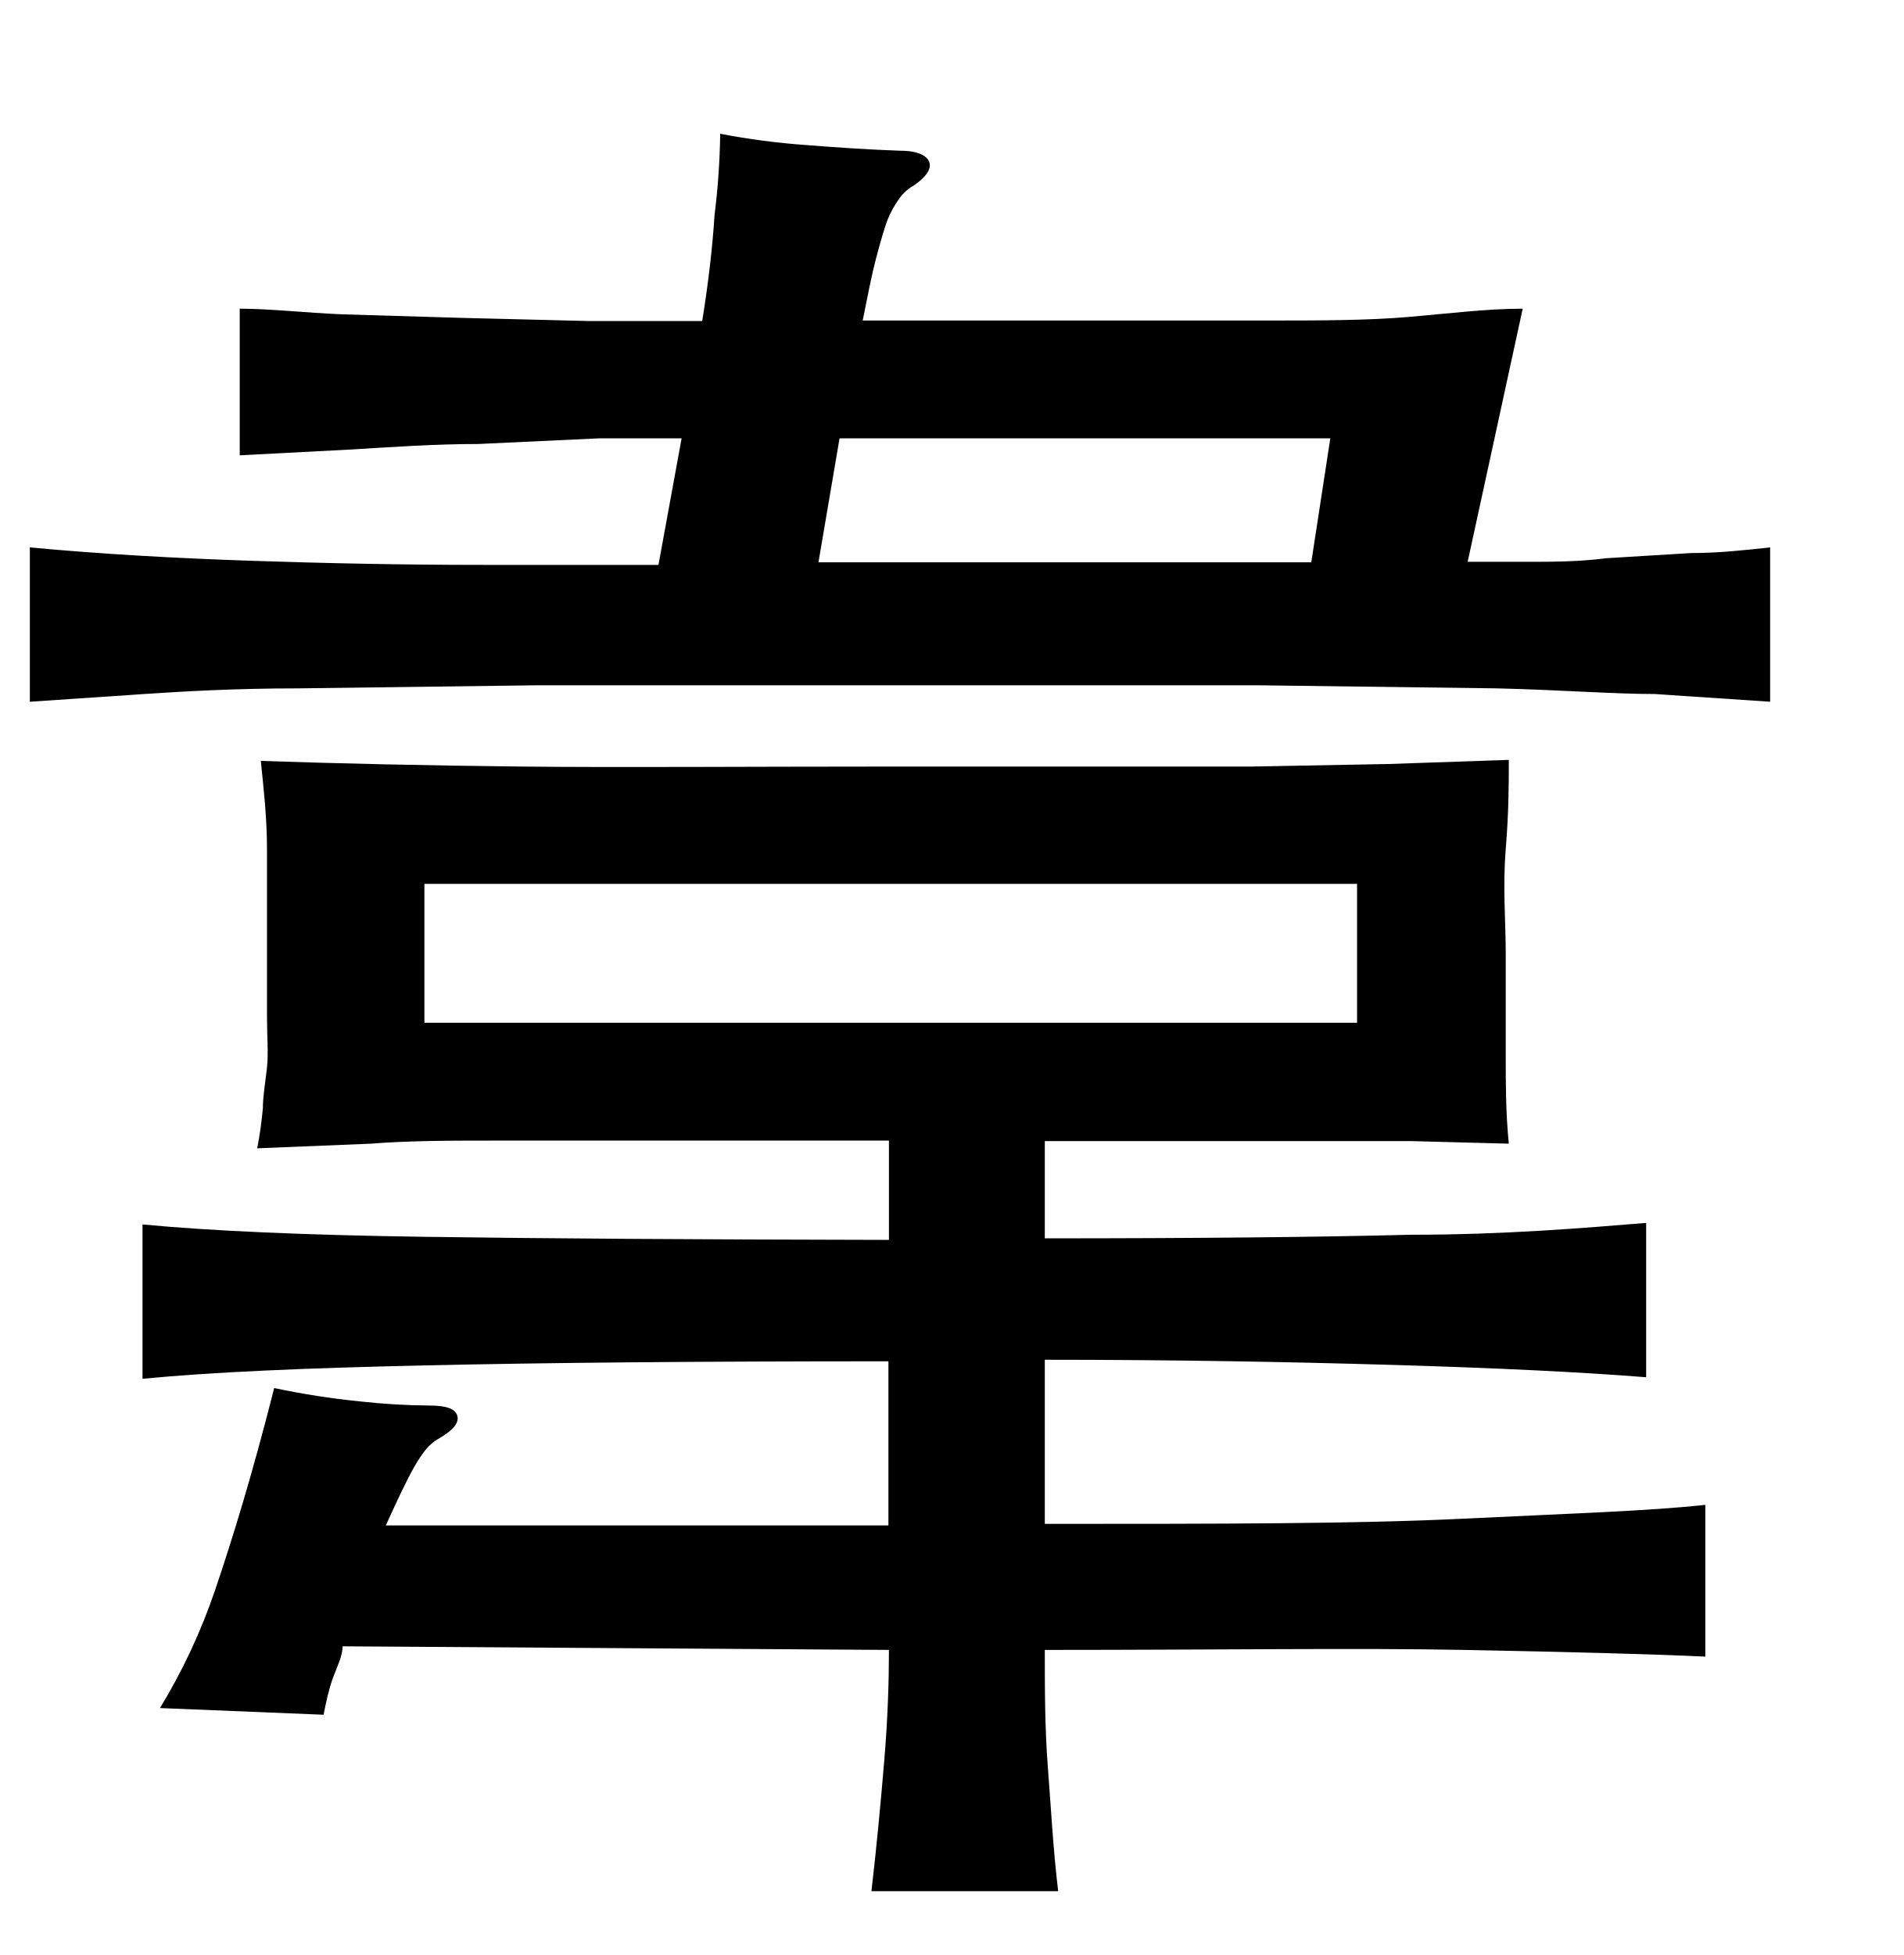
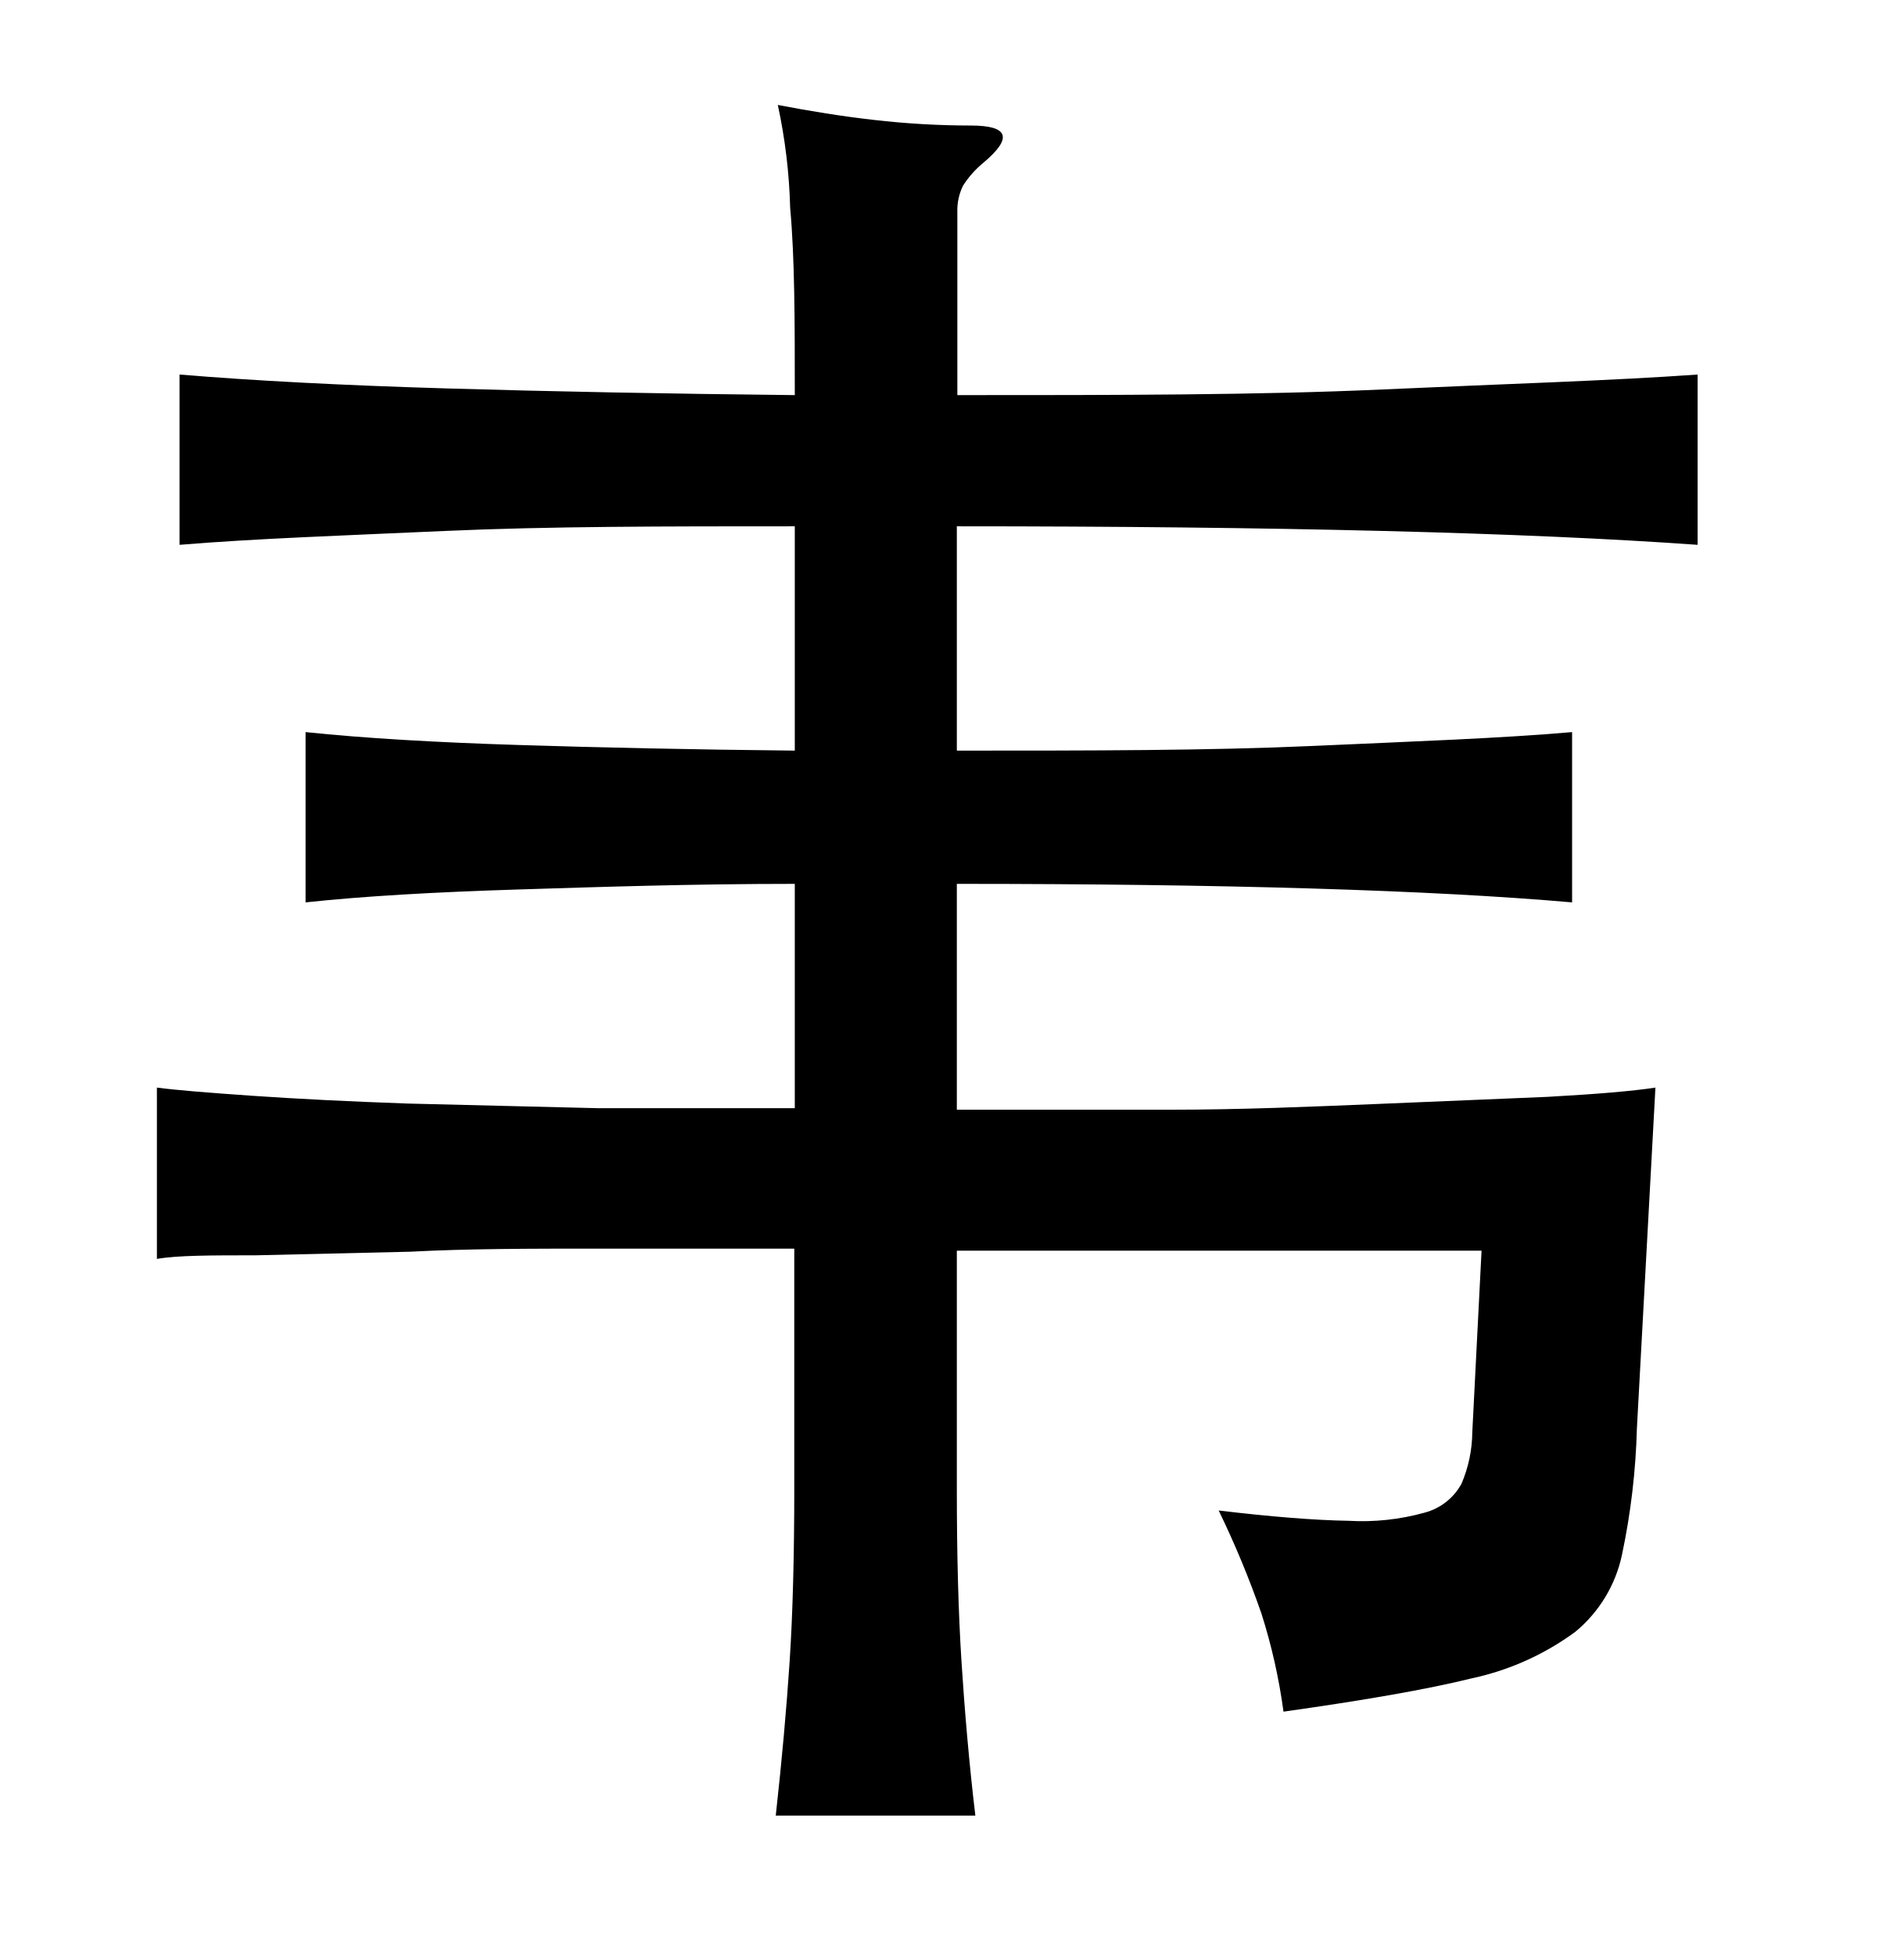
<svg xmlns="http://www.w3.org/2000/svg" viewBox="0 0 37 38">
-   <g id="Layer_2" data-name="Layer 2">
-     <path d="M13.25,8.52c-.35,0-.88,0-1.6,0L9.3,8.63c-.85,0-1.69.06-2.53.11l-2.11.11V6c.59,0,1.27.08,2,.11l2.36.07,2.43.06,2.2,0c.12-.74.2-1.43.24-2.06A14.2,14.2,0,0,0,14,2.6a14.09,14.09,0,0,0,1.68.22c.63.05,1.24.09,1.83.11.35,0,.53.11.56.24s-.08.28-.3.43a.92.92,0,0,0-.29.26,2,2,0,0,0-.23.42c-.07.19-.14.44-.22.74s-.16.71-.26,1.21l4.39,0,3.48,0c1,0,1.94,0,2.75-.07S28.91,6,29.6,6l-1.07,4.92,1.16,0c.48,0,1,0,1.54-.07l1.64-.1c.56,0,1.07-.06,1.54-.11v3l-2.24-.15c-.8,0-1.83-.08-3.07-.11l-4.66-.06h-14l-4.64.06c-1.24,0-2.25.06-3,.11l-2.22.15v-3c1.39.13,2.82.21,4.3.26s3,.08,4.51.08H12.8ZM6.66,32c0,.19-.11.4-.19.62s-.13.46-.18.71L3.11,33.2a11.54,11.54,0,0,0,1.07-2.29c.34-1,.73-2.27,1.15-3.93A15.62,15.62,0,0,0,7,27.24a13.14,13.14,0,0,0,1.35.08c.32,0,.5.06.54.2s-.09.29-.39.46-.54.66-1,1.67h9.77V26.46q-5.52,0-9,.08c-2.33.05-4.16.13-5.5.26v-3q2,.19,5.46.24t9.05.06V22.17H12.93l-3.22,0c-.92,0-1.76,0-2.5.06L5,22.32a7.69,7.69,0,0,0,.11-.78c0-.24.05-.51.08-.79s0-.61,0-1V18.51c0-.69,0-1.36,0-2s-.07-1.22-.12-1.72c1.48.05,3.18.09,5.09.11s4.28,0,7.09,0h3.88c1.16,0,2.22,0,3.19,0L27,14.85l2.33-.08c0,.45,0,1-.06,1.74s0,1.4,0,2,0,1.46,0,2,0,1.13.06,1.72l-1.89-.05-2,0-2.34,0H20.31v1.89q4.41,0,7.12-.07c1.82,0,3.34-.13,4.57-.23v3c-1.25-.1-2.9-.18-4.94-.24s-4.28-.1-6.75-.1v3.19c3.36,0,6.06,0,8.12-.1s3.64-.15,4.72-.27V32.2c-1.06-.05-2.62-.09-4.68-.13s-4.78,0-8.16,0c0,.76,0,1.52.06,2.29s.1,1.57.2,2.4H16.94c.1-.86.18-1.71.25-2.55s.09-1.55.09-2.14ZM26.38,17.18H8.25v2.7H26.38ZM15.91,10.93h9.58l.37-2.41H16.32Z" />
+   <g id="Layer_6" data-name="Layer 6">
+     <path d="M18.6,14.59c2.6,0,4.89,0,6.9-.09s3.69-.15,5.06-.27v3.31c-1.37-.12-3.06-.21-5.06-.27s-4.3-.09-6.9-.09v4.39l4.13,0c1.42,0,2.77-.06,4-.11l3.35-.14q1.45-.08,2.1-.18l-.36,6.62a13.6,13.6,0,0,1-.29,2.46,2.65,2.65,0,0,1-.91,1.5,5.25,5.25,0,0,1-2,.9c-.89.22-2.11.43-3.67.65a11.2,11.2,0,0,0-.43-1.91,18.58,18.58,0,0,0-.83-2c1,.12,1.87.19,2.52.2a4.54,4.54,0,0,0,1.49-.16,1.15,1.15,0,0,0,.71-.56,2.6,2.6,0,0,0,.21-1l.18-3.53H18.6v4.65q0,1.91.09,3.33c.06.94.15,2,.27,3H15.08c.12-1.08.21-2.09.27-3s.09-2.06.09-3.35V24.27l-3.82,0c-1.3,0-2.51,0-3.65.06l-3,.07c-.87,0-1.52,0-1.92.07V21.14c.38.05,1,.1,1.87.16s1.87.11,3,.15l3.69.09,3.84,0V17.18c-2,0-3.8.06-5.4.11s-3,.13-4.11.25V14.23c1.15.12,2.53.2,4.12.25s3.39.09,5.39.11V10.23c-2.52,0-4.79,0-6.79.09s-3.73.15-5.17.27V7.28q2.16.18,5.19.27t6.77.13c0-1.44,0-2.65-.09-3.64a10.75,10.75,0,0,0-.24-2c.63.12,1.24.22,1.86.29a16.56,16.56,0,0,0,1.89.11c.74,0,.82.24.25.72a1.89,1.89,0,0,0-.4.45,1.09,1.09,0,0,0-.11.52V7.68c3.1,0,5.85,0,8.27-.11S31.32,7.4,33,7.28v3.31q-2.52-.18-6.13-.27c-2.42-.06-5.17-.09-8.27-.09Z" />
  </g>
</svg>
